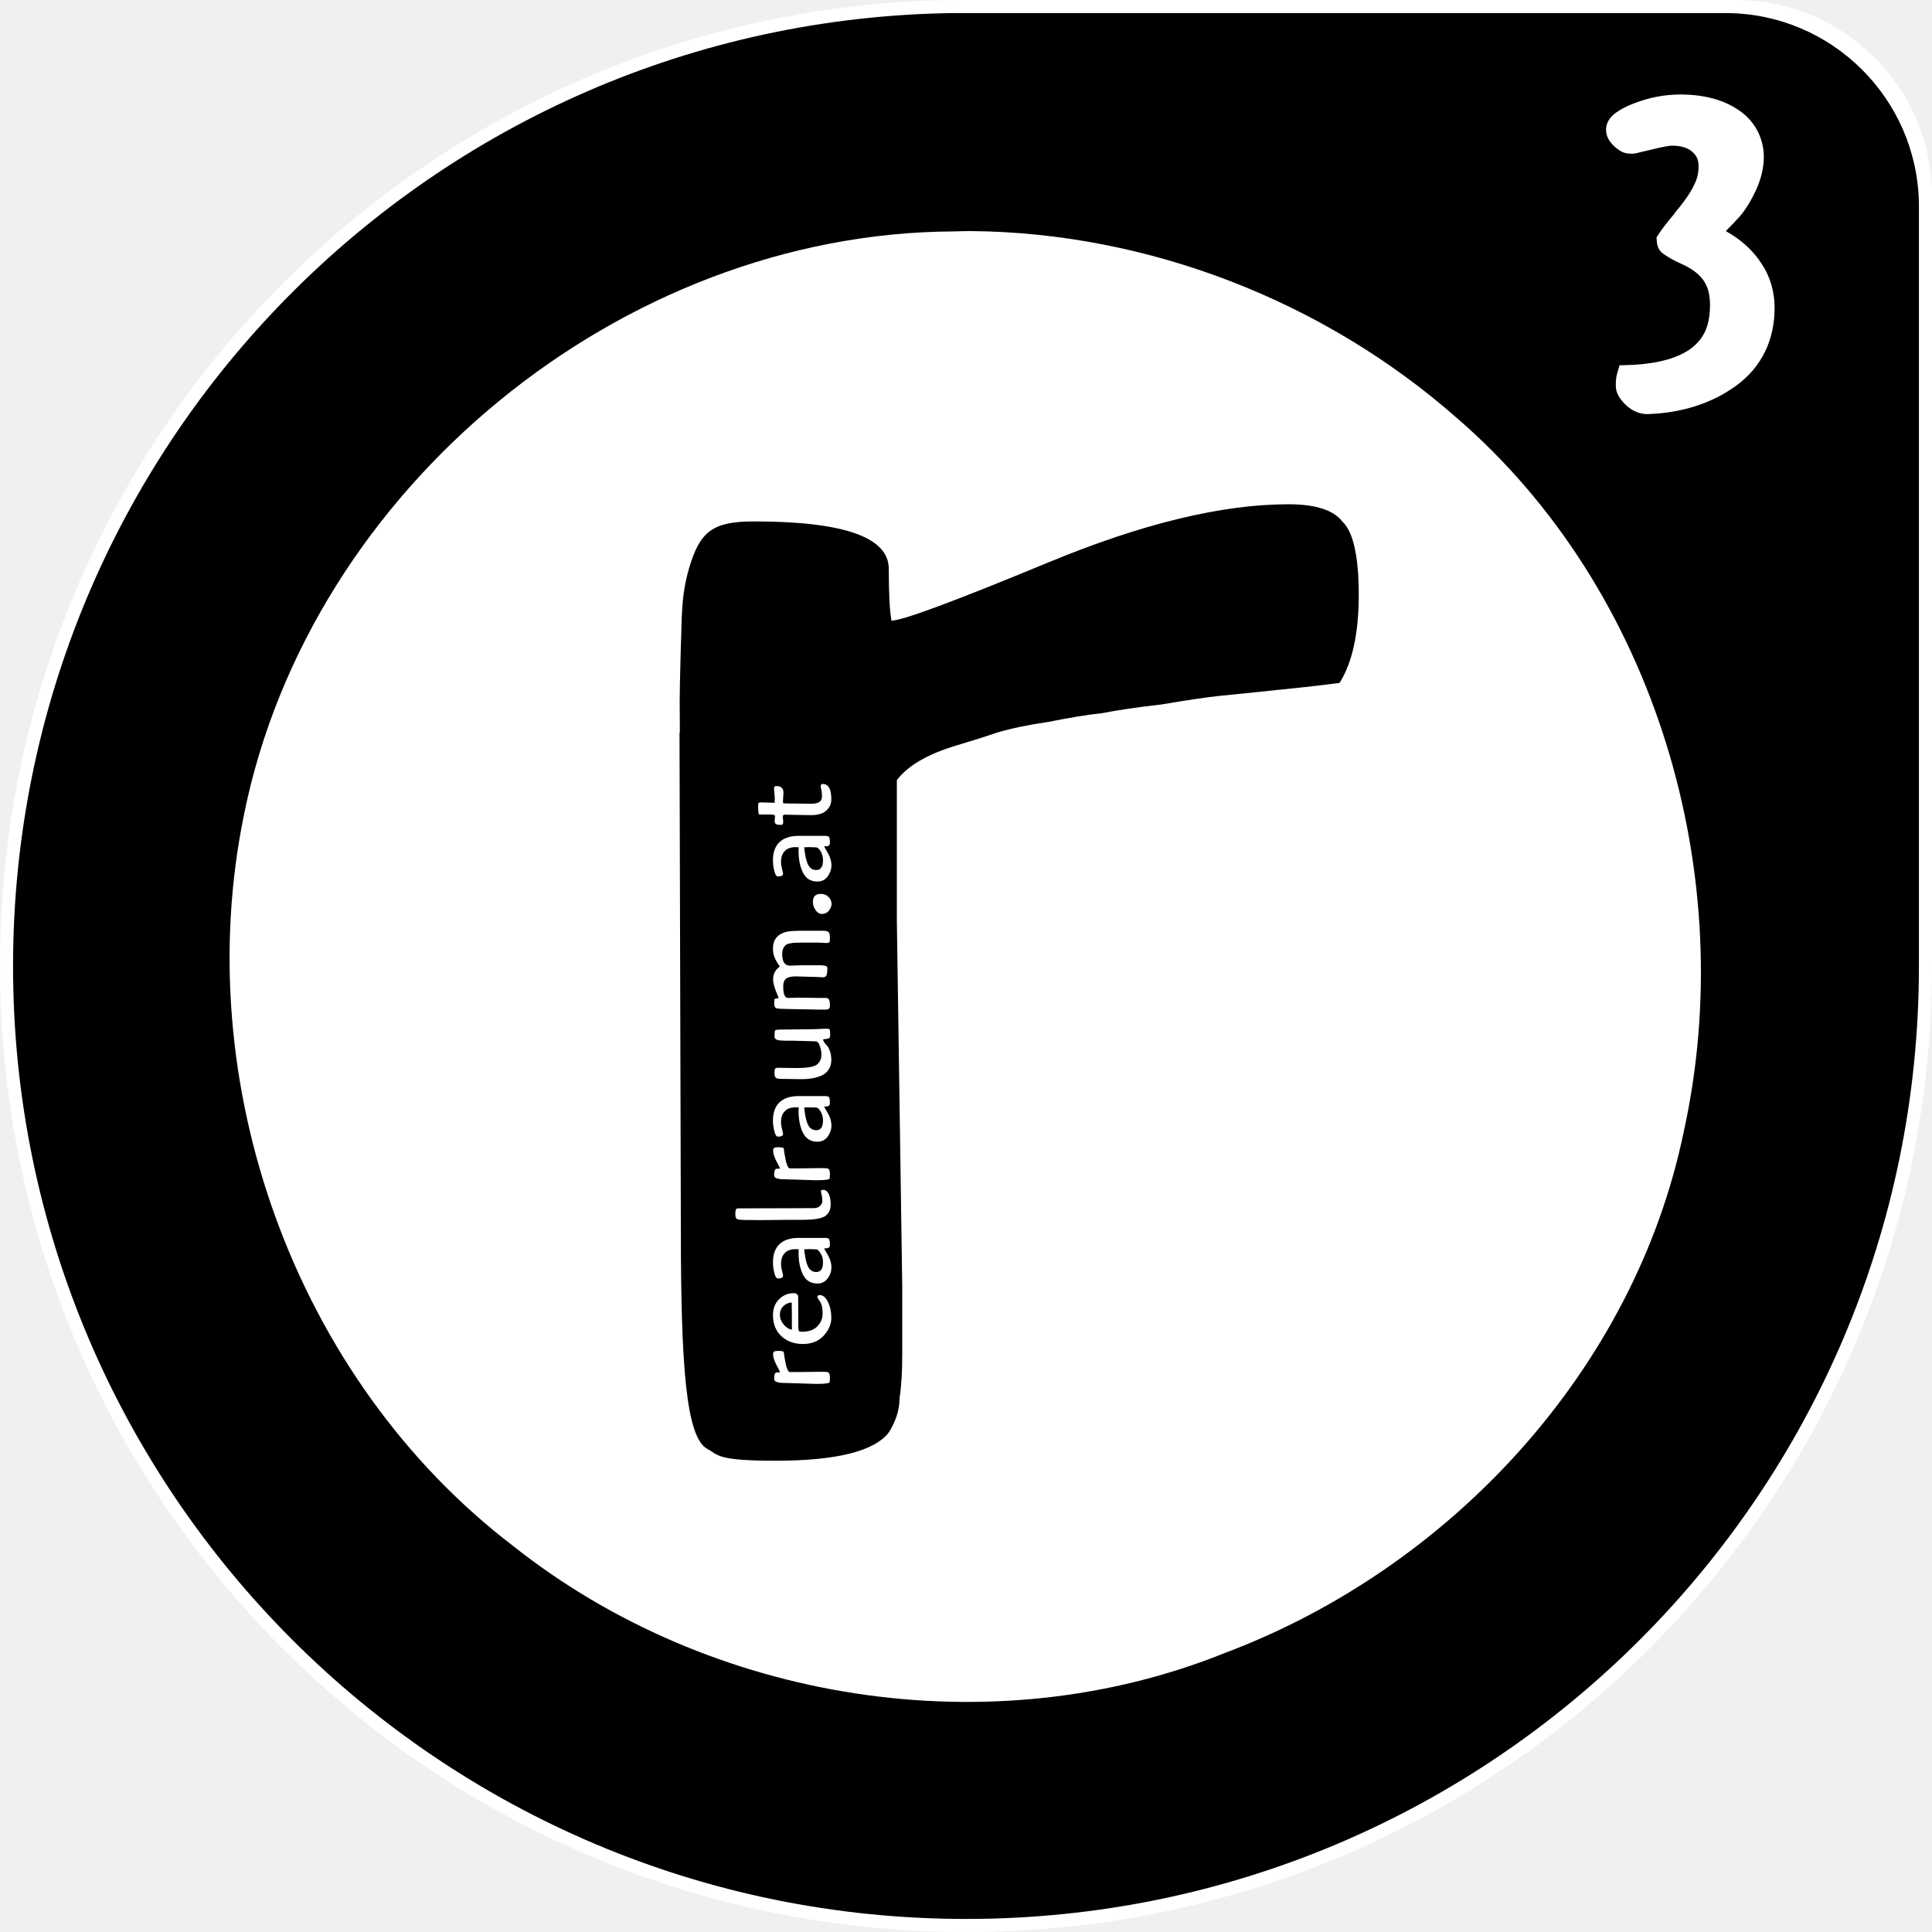
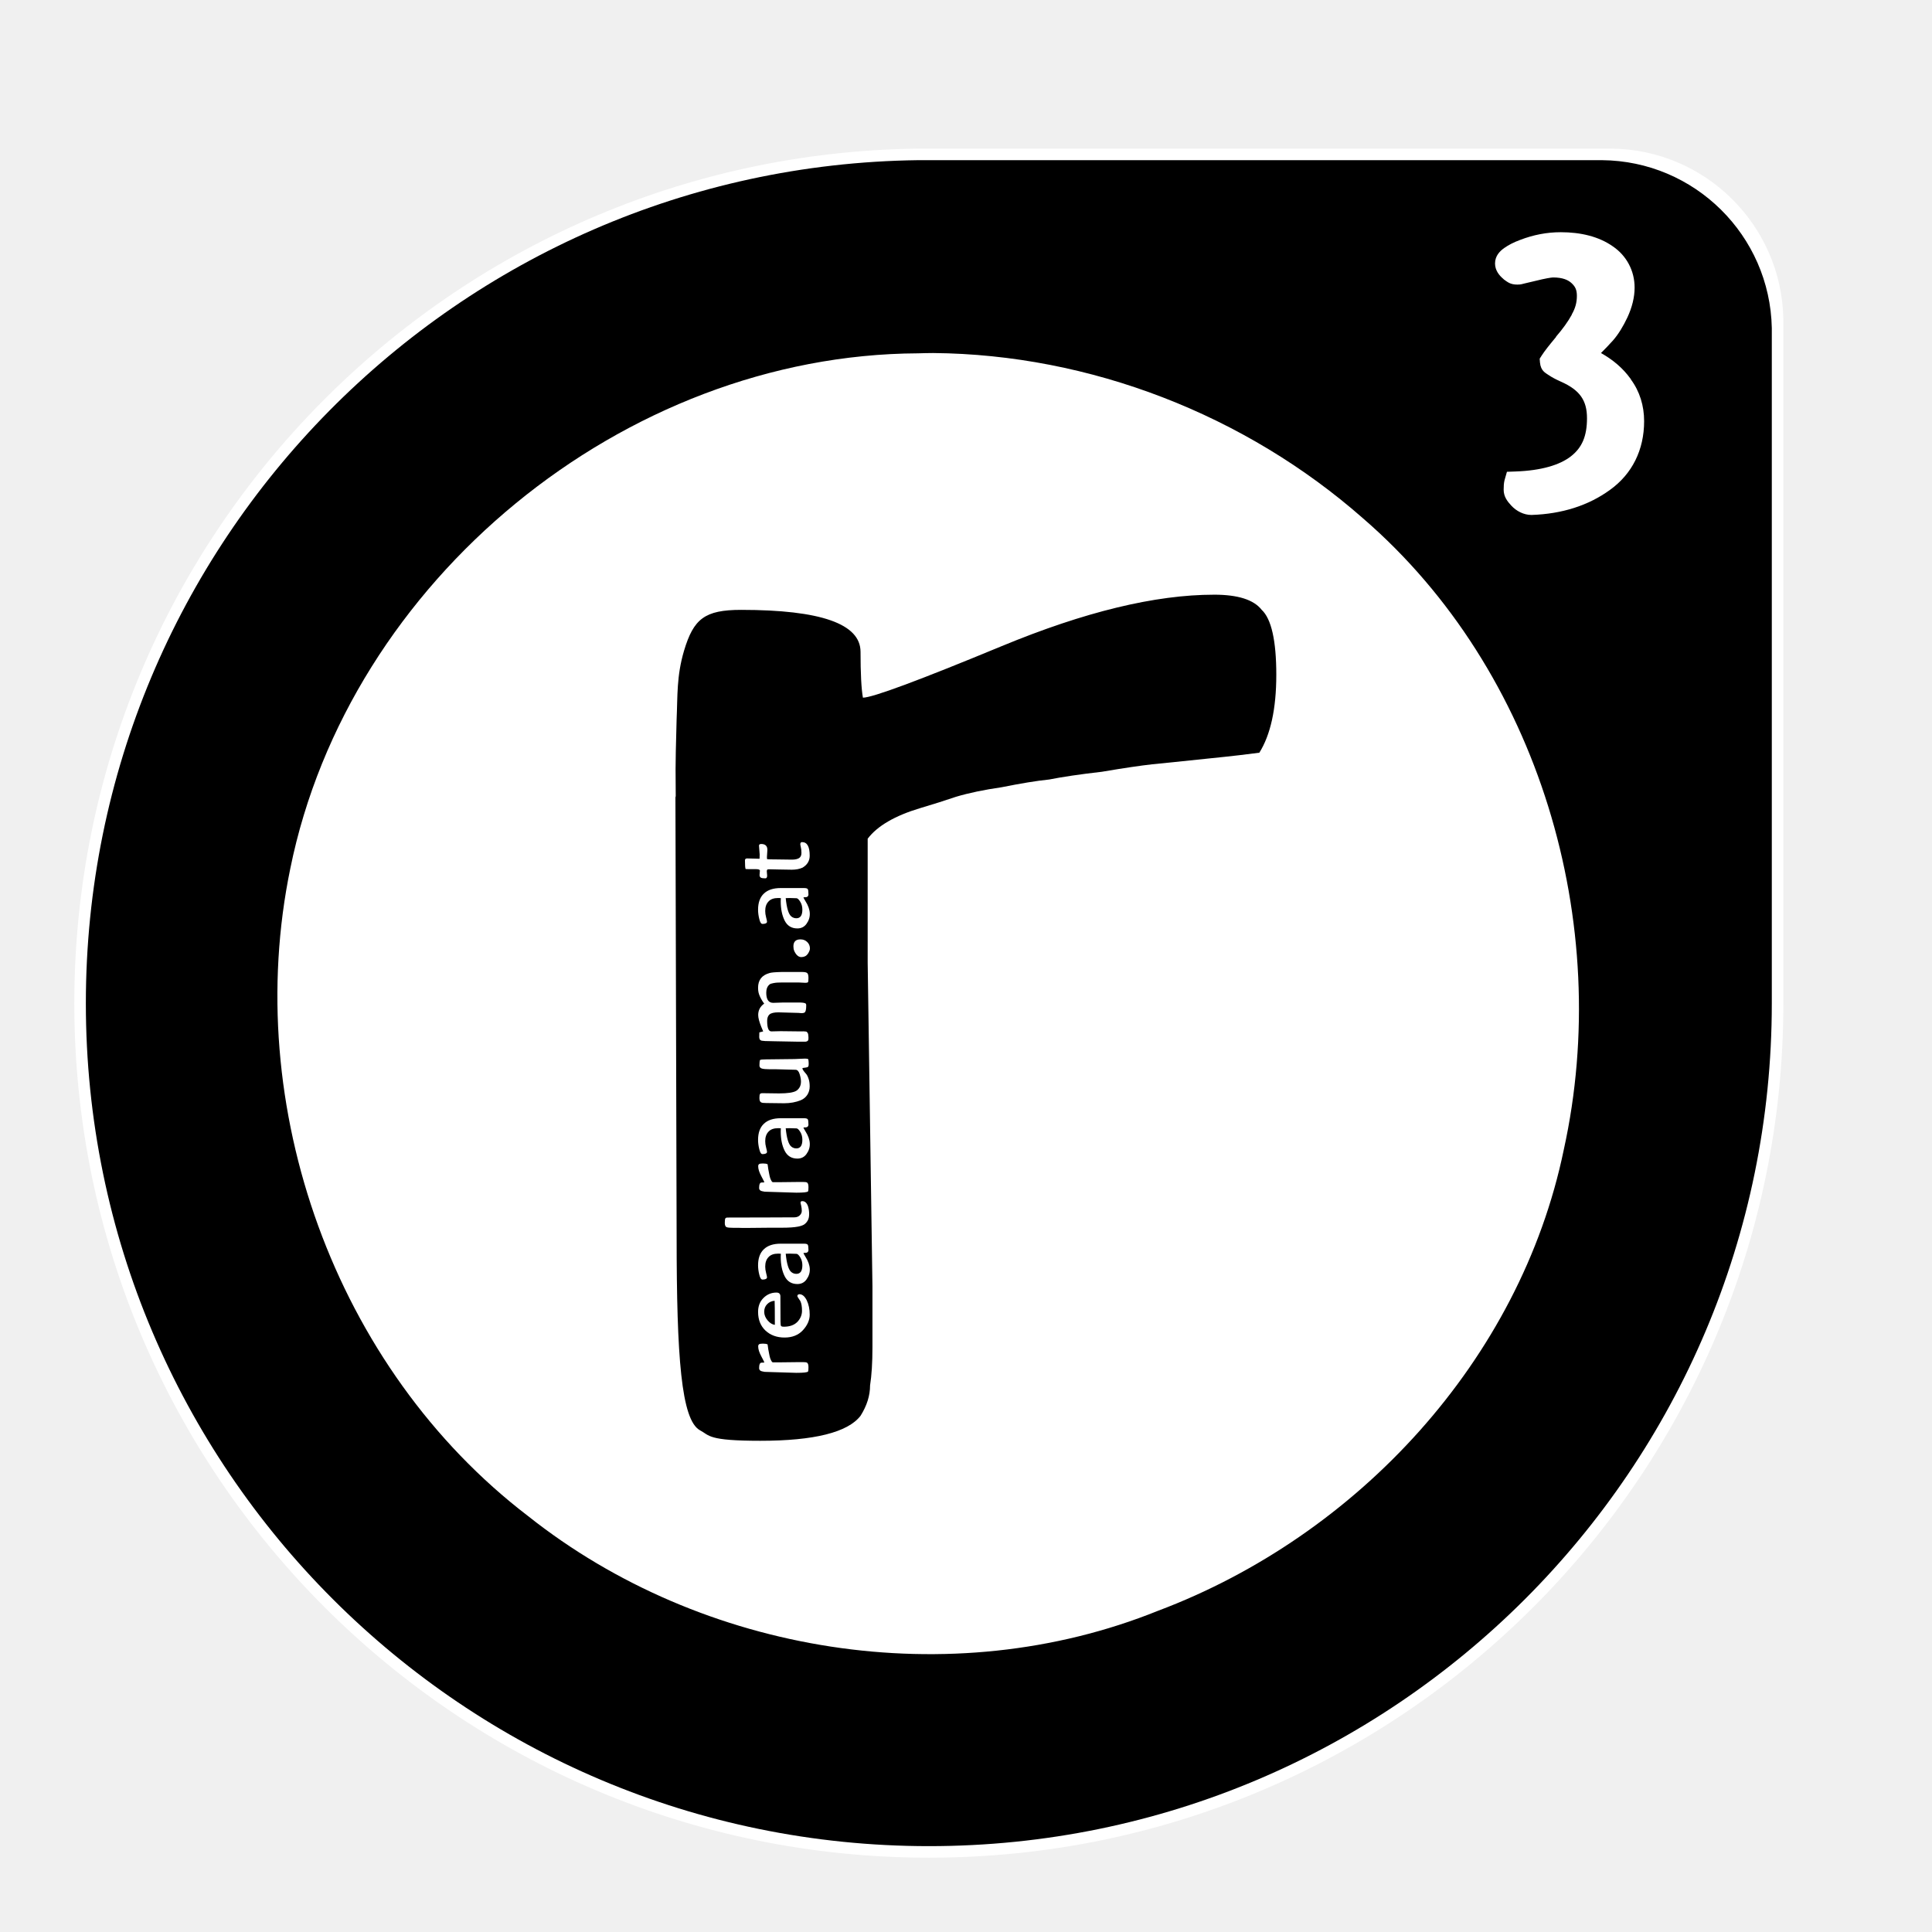
- <svg xmlns="http://www.w3.org/2000/svg" version="1.0" width="50mm" height="50mm" id="svg2" viewBox="0 0 177.165 177.165">
+ <svg xmlns="http://www.w3.org/2000/svg" version="1.0" width="52mm" height="52mm" id="svg2" viewBox="0 0 184.252 184.252">
  <defs id="defs4">
    </defs>
-   <path id="path3379" d="M 87.44,0.001 C 39.067,0.615 -3.9731388e-5,40.083 -3.9731388e-5,88.599 -3.9731388e-5,137.497 39.699,177.165 88.598,177.165 c 48.899,0 88.565,-39.669 88.565,-88.566 0,-0.382 0.007,-0.775 0,-1.156 V 17.64 C 176.968,7.916 169.058,0.074 159.305,0.001 h -70.707 -0.408 c -0.246,0 -0.504,-0.003 -0.75,0 z" style="fill:#ffffff;fill-opacity:1;stroke:none;stroke-width:1" />
-   <g id="g3836" transform="matrix(0.9864884,0,0,0.9864884,1.196891,1.196892)">
-     <path id="path4874" d="M 87.439,0.001 C 39.067,0.615 0,40.083 0,88.599 c 0,48.898 39.699,88.566 88.598,88.566 48.899,0 88.564,-39.669 88.564,-88.566 0,-0.382 0.007,-0.775 0,-1.156 V 17.64 C 176.968,7.917 169.058,0.075 159.305,0.001 H 88.598 88.189 c -0.246,0 -0.504,-0.003 -0.75,0 z M 89.035,20.267 c 16.495,0.139 32.82,6.497 45.189,17.387 18.516,16.003 26.312,42.583 21.078,66.332 -4.575,22.115 -21.661,40.552 -42.625,48.443 -21.755,8.779 -47.903,4.58 -66.205,-9.945 C 26.158,126.96 16.321,99.402 21.484,74.433 27.621,44.178 56.502,20.442 87.439,20.298 c 0.532,-0.009 1.064,-0.036 1.596,-0.031 z" style="fill:#000000;fill-opacity:1;stroke:none" />
-     <path id="path4872" d="m 154.958,7.57 c 2.162,2.8e-5 4.023,0.464 5.473,1.47 1.467,0.988 2.314,2.58 2.314,4.347 -1e-5,1.046 -0.277,2.097 -0.751,3.127 -0.447,0.947 -0.943,1.762 -1.501,2.408 -0.409,0.452 -0.838,0.912 -1.282,1.345 1.246,0.699 2.299,1.581 3.096,2.69 h 0.031 c 0.004,0.007 -0.004,0.056 0,0.063 0.942,1.268 1.407,2.781 1.407,4.41 -1e-5,3.008 -1.248,5.539 -3.596,7.224 -2.26,1.641 -5.042,2.523 -8.225,2.627 0,0 -0.026,-9.69e-4 -0.031,0 -0.786,-2e-6 -1.561,-0.397 -2.095,-0.969 -0.423,-0.455 -0.813,-0.95 -0.813,-1.689 0,-0.34 0.014,-0.681 0.094,-1.001 l 0.25,-0.876 0.876,-0.031 c 2.749,-0.092 4.691,-0.691 5.848,-1.595 1.157,-0.904 1.689,-2.102 1.689,-4.003 -1e-5,-1.857 -0.737,-2.956 -2.752,-3.847 -0.523,-0.235 -0.931,-0.448 -1.282,-0.688 -0.352,-0.24 -0.82,-0.442 -0.907,-1.313 l -0.031,-0.407 0.219,-0.344 c 0.294,-0.457 0.76,-1.049 1.501,-1.939 v -0.031 c 0.712,-0.826 1.27,-1.604 1.657,-2.314 v -0.031 c 0.366,-0.636 0.532,-1.243 0.532,-1.939 -1e-5,-0.621 -0.155,-0.968 -0.563,-1.345 -0.352,-0.325 -0.913,-0.594 -1.939,-0.594 -0.18,9e-6 -0.847,0.11 -1.783,0.344 -0.494,0.123 -0.887,0.216 -1.188,0.281 -0.301,0.065 -0.377,0.125 -0.782,0.125 -0.744,1.17e-4 -1.02,-0.263 -1.407,-0.532 l -0.031,-0.031 -0.031,-0.031 c -0.443,-0.369 -0.876,-0.905 -0.876,-1.626 0,-0.805 0.514,-1.305 0.969,-1.626 0.455,-0.321 0.982,-0.593 1.657,-0.844 1.393,-0.536 2.812,-0.813 4.253,-0.813 z" style="fill:#ffffff;fill-opacity:1;stroke:none" />
+   <path id="path3379" d="M 87.531,14.174 C 43.028,14.739 7.087,51.05 7.087,95.684 c 0,44.986 36.523,81.481 81.51,81.481 44.987,0 81.479,-36.495 81.479,-81.481 0,-0.351 0.006,-0.713 0,-1.064 V 30.402 c -0.178,-8.946 -7.456,-16.16 -16.429,-16.228 H 88.597 88.221 c -0.226,0 -0.463,-0.003 -0.69,0 z" style="fill:#ffffff;fill-opacity:1;stroke:none;stroke-width:1" />
+   <g id="g3836" transform="matrix(0.9075689,0,0,0.9075681,8.187791,15.27448)" style="stroke-width:1.087">
+     <path id="path4874" d="M 87.439,0.001 C 39.067,0.615 0,40.083 0,88.599 c 0,48.898 39.699,88.566 88.598,88.566 48.899,0 88.564,-39.669 88.564,-88.566 0,-0.382 0.007,-0.775 0,-1.156 V 17.64 C 176.968,7.917 169.058,0.075 159.305,0.001 H 88.598 88.189 c -0.246,0 -0.504,-0.003 -0.75,0 z M 89.035,20.267 c 16.495,0.139 32.82,6.497 45.189,17.387 18.516,16.003 26.312,42.583 21.078,66.332 -4.575,22.115 -21.661,40.552 -42.625,48.443 -21.755,8.779 -47.903,4.58 -66.205,-9.945 C 26.158,126.96 16.321,99.402 21.484,74.433 27.621,44.178 56.502,20.442 87.439,20.298 c 0.532,-0.009 1.064,-0.036 1.596,-0.031 z" style="fill:#000000;fill-opacity:1;stroke:none;stroke-width:1.087" />
+     <path id="path4872" d="m 154.958,7.57 c 2.162,2.8e-5 4.023,0.464 5.473,1.47 1.467,0.988 2.314,2.58 2.314,4.347 -1e-5,1.046 -0.277,2.097 -0.751,3.127 -0.447,0.947 -0.943,1.762 -1.501,2.408 -0.409,0.452 -0.838,0.912 -1.282,1.345 1.246,0.699 2.299,1.581 3.096,2.69 h 0.031 c 0.004,0.007 -0.004,0.056 0,0.063 0.942,1.268 1.407,2.781 1.407,4.41 -1e-5,3.008 -1.248,5.539 -3.596,7.224 -2.26,1.641 -5.042,2.523 -8.225,2.627 0,0 -0.026,-9.69e-4 -0.031,0 -0.786,-2e-6 -1.561,-0.397 -2.095,-0.969 -0.423,-0.455 -0.813,-0.95 -0.813,-1.689 0,-0.34 0.014,-0.681 0.094,-1.001 l 0.25,-0.876 0.876,-0.031 c 2.749,-0.092 4.691,-0.691 5.848,-1.595 1.157,-0.904 1.689,-2.102 1.689,-4.003 -1e-5,-1.857 -0.737,-2.956 -2.752,-3.847 -0.523,-0.235 -0.931,-0.448 -1.282,-0.688 -0.352,-0.24 -0.82,-0.442 -0.907,-1.313 l -0.031,-0.407 0.219,-0.344 c 0.294,-0.457 0.76,-1.049 1.501,-1.939 v -0.031 c 0.712,-0.826 1.27,-1.604 1.657,-2.314 v -0.031 c 0.366,-0.636 0.532,-1.243 0.532,-1.939 -1e-5,-0.621 -0.155,-0.968 -0.563,-1.345 -0.352,-0.325 -0.913,-0.594 -1.939,-0.594 -0.18,9e-6 -0.847,0.11 -1.783,0.344 -0.494,0.123 -0.887,0.216 -1.188,0.281 -0.301,0.065 -0.377,0.125 -0.782,0.125 -0.744,1.17e-4 -1.02,-0.263 -1.407,-0.532 l -0.031,-0.031 -0.031,-0.031 c -0.443,-0.369 -0.876,-0.905 -0.876,-1.626 0,-0.805 0.514,-1.305 0.969,-1.626 0.455,-0.321 0.982,-0.593 1.657,-0.844 1.393,-0.536 2.812,-0.813 4.253,-0.813 z" style="fill:#ffffff;fill-opacity:1;stroke:none;stroke-width:1.087" />
  </g>
-   <path style="fill:#000000;fill-opacity:1;stroke:none;stroke-width:0.986" d="m 118.151,46.241 c -6.109,8.6e-5 -13.442,1.782 -22.027,5.337 -8.585,3.555 -13.386,5.337 -14.376,5.337 -0.165,-0.922 -0.247,-2.513 -0.247,-4.751 -4.9e-5,-2.897 -4.116,-4.35 -12.371,-4.35 -3.797,8.6e-5 -4.933,0.935 -5.923,4.227 -0.789,2.663 -0.661,4.698 -0.771,7.127 -0.165,5.881 -0.093,5.264 -0.093,7.898 0,0.041 -6.9e-5,0.024 0,0.062 -0.009,0.033 -0.019,0.049 -0.031,0.123 l 0.123,45.567 c 0.004,12.403 0.465,19.004 2.437,20.053 0.991,0.527 0.784,1.08 6.232,1.08 5.613,0 9.076,-0.88 10.397,-2.591 0.66,-1.053 0.987,-2.093 0.987,-3.147 0.165,-1.053 0.247,-2.369 0.247,-3.949 -3.9e-5,-1.712 -3.9e-5,-2.836 0,-3.363 v -2.962 L 82.241,84.372 V 71.538 c 0.991,-1.317 2.819,-2.388 5.461,-3.178 1.321,-0.395 2.546,-0.777 3.702,-1.172 1.321,-0.395 2.904,-0.724 4.72,-0.987 1.981,-0.395 3.615,-0.67 4.936,-0.802 1.321,-0.263 3.149,-0.539 5.461,-0.802 2.311,-0.395 4.027,-0.64 5.183,-0.771 1.321,-0.132 3.231,-0.323 5.707,-0.586 2.641,-0.263 4.439,-0.485 5.43,-0.617 1.156,-1.843 1.758,-4.528 1.758,-8.083 -9e-5,-3.555 -0.521,-5.804 -1.512,-6.725 -0.826,-1.053 -2.46,-1.573 -4.936,-1.573 z" id="path3021" />
-   <g aria-label="realraum.at" transform="matrix(0,-0.9831023,1.017188,0,0,0)" style="font-style:normal;font-variant:normal;font-weight:normal;font-stretch:normal;font-size:11.537px;line-height:0%;font-family:Dingbats;-inkscape-font-specification:Dingbats;letter-spacing:0px;word-spacing:0px;fill:#ffffff;fill-opacity:1;stroke:#ffffff;stroke-width:0;stroke-opacity:1;stroke-miterlimit:4;stroke-dasharray:none" id="text4918">
-     <path d="m -129.086,73.583 0.081,-2.561 q 0.011,-0.092 0.011,-0.323 0,-0.231 0.011,-0.346 0.023,-0.115 0.058,-0.277 0.069,-0.288 0.335,-0.288 0.577,0 0.577,0.254 0,0.196 0.011,0.277 0.069,0 0.669,-0.312 0.6,-0.312 1.027,-0.312 0.173,0 0.231,0.092 0.069,0.081 0.069,0.392 0,0.312 -0.081,0.473 -0.069,0.012 -0.254,0.035 -0.173,0.023 -0.265,0.035 -0.081,0.012 -0.242,0.046 -0.162,0.023 -0.254,0.046 -0.092,0.012 -0.231,0.046 -0.127,0.023 -0.219,0.058 -0.081,0.035 -0.173,0.069 -0.185,0.069 -0.254,0.185 v 0.75 l 0.023,1.961 v 0.173 q 0,0.046 0,0.196 0,0.138 -0.011,0.231 0,0.092 -0.046,0.185 -0.092,0.15 -0.485,0.15 -0.381,0 -0.45,-0.046 -0.138,-0.092 -0.138,-1.188 z" style="font-style:normal;font-variant:normal;font-weight:normal;font-stretch:normal;font-family:Cagliostro;-inkscape-font-specification:Cagliostro;fill:#ffffff;fill-opacity:1;stroke-width:0;stroke:#ffffff;stroke-opacity:1;stroke-miterlimit:4;stroke-dasharray:none" id="path55" />
-     <path d="m -121.027,71.957 q 0,0 -2.642,0.012 -0.427,0 -0.496,0.069 -0.058,0.081 -0.058,0.265 0,0.9 0.508,1.384 0.519,0.473 1.177,0.473 0.658,0 1.027,-0.173 0.011,0 0.231,-0.15 0.219,-0.15 0.3,-0.15 0.092,0 0.138,0.069 0.046,0.069 0.046,0.138 0,0.438 -0.646,0.75 -0.646,0.3 -1.511,0.3 -0.854,0 -1.638,-0.692 -0.773,-0.692 -0.773,-1.869 0,-1.177 0.727,-1.938 0.738,-0.761 1.973,-0.761 0.9,0 1.454,0.531 0.588,0.554 0.588,1.338 0,0.404 -0.404,0.404 z m -3,-0.565 q 2.192,0 2.538,-0.023 -0.035,-0.461 -0.358,-0.761 -0.312,-0.3 -0.796,-0.3 -0.485,0 -0.911,0.346 -0.415,0.335 -0.473,0.738 z" style="font-style:normal;font-variant:normal;font-weight:normal;font-stretch:normal;font-family:Cagliostro;-inkscape-font-specification:Cagliostro;fill:#ffffff;fill-opacity:1;stroke-width:0;stroke:#ffffff;stroke-opacity:1;stroke-miterlimit:4;stroke-dasharray:none" id="path57" />
-     <path d="m -116.112,74.818 q -0.346,0 -0.323,-0.381 0,-0.127 -0.035,-0.127 -0.092,0.035 -0.369,0.196 -1.373,0.842 -2.411,0.104 -0.473,-0.335 -0.473,-0.923 0,-0.888 0.819,-1.292 0.831,-0.404 2.054,-0.404 0.219,0 0.323,0.012 0,-0.196 0.011,-0.277 0,-0.658 -0.369,-0.981 -0.358,-0.335 -1.004,-0.335 -0.312,0 -0.669,0.092 -0.358,0.092 -0.462,0.092 -0.104,0 -0.173,-0.127 -0.058,-0.127 -0.058,-0.335 0,-0.208 0.508,-0.323 0.519,-0.127 0.992,-0.127 1.119,0 1.696,0.588 0.588,0.588 0.588,1.719 v 2.377 q 0,0.312 -0.115,0.381 -0.115,0.069 -0.531,0.069 z m -0.427,-1.211 q 0.023,-0.323 0.023,-0.692 0,-0.369 -0.011,-0.415 -1.592,0.15 -1.938,0.577 -0.185,0.219 -0.185,0.508 0,0.611 0.911,0.611 0.462,0 0.819,-0.208 0.369,-0.219 0.381,-0.381 z" style="font-style:normal;font-variant:normal;font-weight:normal;font-stretch:normal;font-family:Cagliostro;-inkscape-font-specification:Cagliostro;fill:#ffffff;fill-opacity:1;stroke-width:0;stroke:#ffffff;stroke-opacity:1;stroke-miterlimit:4;stroke-dasharray:none" id="path59" />
-     <path d="m -113.784,70.895 -0.023,-2.354 q 0,-0.231 0,-0.438 0.011,-0.219 0.011,-0.381 v -0.542 q 0,-0.519 0.069,-0.704 0.081,-0.185 0.45,-0.185 0.381,0 0.473,0.058 0.092,0.046 0.092,0.231 l 0.011,4.257 0.011,2.538 q 0,0.346 0.208,0.554 0.208,0.208 0.473,0.208 0.265,0 0.531,-0.058 0.277,-0.069 0.346,-0.069 0.15,0 0.15,0.185 0,0.392 -0.542,0.577 -0.381,0.115 -0.819,0.115 -0.427,0 -0.692,-0.15 -0.265,-0.15 -0.415,-0.369 -0.138,-0.219 -0.219,-0.623 -0.115,-0.565 -0.115,-1.638 z" style="font-style:normal;font-variant:normal;font-weight:normal;font-stretch:normal;font-family:Cagliostro;-inkscape-font-specification:Cagliostro;fill:#ffffff;fill-opacity:1;stroke-width:0;stroke:#ffffff;stroke-opacity:1;stroke-miterlimit:4;stroke-dasharray:none" id="path61" />
-     <path d="m -110.089,73.583 0.081,-2.561 q 0.011,-0.092 0.011,-0.323 0,-0.231 0.011,-0.346 0.023,-0.115 0.058,-0.277 0.069,-0.288 0.335,-0.288 0.577,0 0.577,0.254 0,0.196 0.011,0.277 0.069,0 0.669,-0.312 0.6,-0.312 1.027,-0.312 0.173,0 0.231,0.092 0.069,0.081 0.069,0.392 0,0.312 -0.081,0.473 -0.069,0.012 -0.254,0.035 -0.173,0.023 -0.265,0.035 -0.081,0.012 -0.242,0.046 -0.162,0.023 -0.254,0.046 -0.092,0.012 -0.231,0.046 -0.127,0.023 -0.219,0.058 -0.081,0.035 -0.173,0.069 -0.185,0.069 -0.254,0.185 v 0.75 l 0.023,1.961 v 0.173 q 0,0.046 0,0.196 0,0.138 -0.011,0.231 0,0.092 -0.046,0.185 -0.092,0.15 -0.485,0.15 -0.381,0 -0.45,-0.046 -0.138,-0.092 -0.138,-1.188 z" style="font-style:normal;font-variant:normal;font-weight:normal;font-stretch:normal;font-family:Cagliostro;-inkscape-font-specification:Cagliostro;fill:#ffffff;fill-opacity:1;stroke-width:0;stroke:#ffffff;stroke-opacity:1;stroke-miterlimit:4;stroke-dasharray:none" id="path63" />
-     <path d="m -102.884,74.818 q -0.346,0 -0.323,-0.381 0,-0.127 -0.035,-0.127 -0.092,0.035 -0.369,0.196 -1.373,0.842 -2.411,0.104 -0.473,-0.335 -0.473,-0.923 0,-0.888 0.819,-1.292 0.831,-0.404 2.054,-0.404 0.219,0 0.323,0.012 0,-0.196 0.011,-0.277 0,-0.658 -0.369,-0.981 -0.358,-0.335 -1.004,-0.335 -0.312,0 -0.669,0.092 -0.358,0.092 -0.462,0.092 -0.104,0 -0.173,-0.127 -0.058,-0.127 -0.058,-0.335 0,-0.208 0.508,-0.323 0.519,-0.127 0.992,-0.127 1.119,0 1.696,0.588 0.588,0.588 0.588,1.719 v 2.377 q 0,0.312 -0.115,0.381 -0.115,0.069 -0.531,0.069 z m -0.427,-1.211 q 0.023,-0.323 0.023,-0.692 0,-0.369 -0.011,-0.415 -1.592,0.15 -1.938,0.577 -0.185,0.219 -0.185,0.508 0,0.611 0.911,0.611 0.462,0 0.819,-0.208 0.369,-0.219 0.381,-0.381 z" style="font-style:normal;font-variant:normal;font-weight:normal;font-stretch:normal;font-family:Cagliostro;-inkscape-font-specification:Cagliostro;fill:#ffffff;fill-opacity:1;stroke-width:0;stroke:#ffffff;stroke-opacity:1;stroke-miterlimit:4;stroke-dasharray:none" id="path65" />
-     <path d="m -97.13,73.503 0.058,-2.1 V 70.803 q 0,-0.485 0.069,-0.727 0.081,-0.254 0.323,-0.254 0.404,0 0.577,0.058 0.069,0.092 0.069,0.611 l 0.035,2.919 0.046,1.015 q 0,0.369 -0.092,0.381 -0.242,0.035 -0.45,0.035 -0.196,0 -0.277,-0.035 -0.069,-0.046 -0.092,-0.115 -0.023,-0.081 -0.035,-0.162 -0.012,-0.081 -0.023,-0.162 -0.012,-0.185 -0.058,-0.162 -0.138,-0.012 -0.554,0.346 -0.162,0.15 -0.508,0.265 -0.346,0.127 -0.842,0.127 -0.496,0 -0.888,-0.242 -0.381,-0.242 -0.565,-0.658 -0.323,-0.761 -0.323,-1.708 l 0.023,-1.834 0.011,-0.208 q 0,-0.254 0.104,-0.358 0.104,-0.115 0.427,-0.115 0.323,0 0.404,0.058 0.092,0.046 0.092,0.254 l -0.023,1.684 q 0,1.327 0.277,1.765 0.127,0.196 0.369,0.335 0.254,0.138 0.6,0.138 0.346,0 0.796,-0.138 0.45,-0.138 0.45,-0.415 z" style="font-style:normal;font-variant:normal;font-weight:normal;font-stretch:normal;font-family:Cagliostro;-inkscape-font-specification:Cagliostro;fill:#ffffff;fill-opacity:1;stroke-width:0;stroke:#ffffff;stroke-opacity:1;stroke-miterlimit:4;stroke-dasharray:none" id="path67" />
-     <path d="m -93.684,69.799 0.496,0.012 q 0.012,0.012 0.104,0.392 0.092,-0.035 0.485,-0.196 0.796,-0.312 1.246,-0.312 0.75,0 1.2,0.611 l 0.115,-0.081 q 0.127,-0.081 0.162,-0.104 l 0.138,-0.081 q 0.115,-0.069 0.173,-0.092 0.058,-0.023 0.173,-0.081 0.127,-0.058 0.208,-0.081 0.092,-0.023 0.208,-0.058 0.219,-0.046 0.496,-0.046 1.211,0 1.546,1.154 0.092,0.254 0.115,1.223 v 2.146 q 0,0.392 -0.138,0.508 -0.127,0.104 -0.496,0.104 -0.358,0 -0.438,-0.046 -0.069,-0.058 -0.069,-0.265 l 0.035,-0.692 v -1.384 q 0,-0.046 0,-0.3 0,-0.254 -0.012,-0.438 0,-0.185 -0.058,-0.461 -0.046,-0.277 -0.15,-0.392 -0.288,-0.323 -0.854,-0.323 -1.073,0 -1.073,0.704 l 0.035,1.05 v 1.569 q 0,0.508 -0.092,0.669 -0.046,0.081 -0.208,0.081 -0.646,0 -0.75,-0.162 -0.081,-0.115 -0.069,-0.358 0.023,-0.242 0.023,-0.277 l 0.058,-2.042 q 0,-0.658 -0.219,-0.9 -0.219,-0.242 -0.681,-0.242 -1.108,0 -1.108,0.427 l 0.023,0.946 -0.023,1.996 q 0,0.069 0,0.219 0.012,0.138 0,0.185 l -0.012,0.138 q -0.012,0.092 -0.035,0.127 -0.138,0.127 -0.231,0.138 -0.254,0.035 -0.404,0.035 -0.138,0 -0.196,-0.012 -0.046,-0.012 -0.081,-0.035 -0.035,-0.035 -0.058,-0.058 -0.023,-0.035 -0.046,-0.092 -0.012,-0.069 -0.023,-0.115 0,-0.058 0,-0.162 v -0.588 l 0.046,-2.4 0.023,-0.958 0.023,-0.231 q 0,-0.138 0.058,-0.219 0.069,-0.092 0.104,-0.104 0.138,-0.046 0.231,-0.046 z" style="font-style:normal;font-variant:normal;font-weight:normal;font-stretch:normal;font-family:Cagliostro;-inkscape-font-specification:Cagliostro;fill:#ffffff;fill-opacity:1;stroke-width:0;stroke:#ffffff;stroke-opacity:1;stroke-miterlimit:4;stroke-dasharray:none" id="path69" />
-     <path d="m -84.395,73.307 q 0.185,-0.023 0.277,-0.023 0.738,0 0.738,0.715 0,0.415 -0.277,0.692 -0.277,0.277 -0.692,0.277 -0.219,0 -0.565,-0.219 -0.335,-0.231 -0.335,-0.669 0,-0.265 0.265,-0.485 0.277,-0.219 0.588,-0.288 z" style="font-style:normal;font-variant:normal;font-weight:normal;font-stretch:normal;font-family:Cagliostro;-inkscape-font-specification:Cagliostro;fill:#ffffff;fill-opacity:1;stroke-width:0;stroke:#ffffff;stroke-opacity:1;stroke-miterlimit:4;stroke-dasharray:none" id="path71" />
-     <path d="m -78.615,74.818 q -0.346,0 -0.323,-0.381 0,-0.127 -0.035,-0.127 -0.092,0.035 -0.369,0.196 -1.373,0.842 -2.411,0.104 -0.473,-0.335 -0.473,-0.923 0,-0.888 0.819,-1.292 0.831,-0.404 2.054,-0.404 0.219,0 0.323,0.012 0,-0.196 0.012,-0.277 0,-0.658 -0.369,-0.981 -0.358,-0.335 -1.004,-0.335 -0.312,0 -0.669,0.092 -0.358,0.092 -0.461,0.092 -0.104,0 -0.173,-0.127 -0.058,-0.127 -0.058,-0.335 0,-0.208 0.508,-0.323 0.519,-0.127 0.992,-0.127 1.119,0 1.696,0.588 0.588,0.588 0.588,1.719 v 2.377 q 0,0.312 -0.115,0.381 -0.115,0.069 -0.531,0.069 z m -0.427,-1.211 q 0.023,-0.323 0.023,-0.692 0,-0.369 -0.012,-0.415 -1.592,0.15 -1.938,0.577 -0.185,0.219 -0.185,0.508 0,0.611 0.911,0.611 0.461,0 0.819,-0.208 0.369,-0.219 0.381,-0.381 z" style="font-style:normal;font-variant:normal;font-weight:normal;font-stretch:normal;font-family:Cagliostro;-inkscape-font-specification:Cagliostro;fill:#ffffff;fill-opacity:1;stroke-width:0;stroke:#ffffff;stroke-opacity:1;stroke-miterlimit:4;stroke-dasharray:none" id="path73" />
-     <path d="m -74.949,71.472 -0.023,1.661 q 0,0.473 0.162,0.727 0.162,0.242 0.542,0.242 0.381,0 0.646,-0.069 0.496,-0.138 0.496,0.138 0,0.773 -1.431,0.773 -0.808,0 -1.258,-0.727 -0.219,-0.461 -0.219,-1.096 l 0.023,-1.338 0.023,-0.969 q 0,-0.162 -0.046,-0.196 -0.046,-0.046 -0.173,-0.046 l -0.45,0.035 q -0.288,0 -0.288,-0.185 0,-0.323 0.069,-0.45 0.081,-0.138 0.288,-0.138 l 0.45,0.035 q 0.162,0 0.162,-0.392 0,-0.046 0,-0.058 v -0.658 q 0,-0.3 0.012,-0.346 0.138,-0.069 0.911,-0.069 0.208,0 0.208,0.219 l -0.035,1.269 q 0.138,0.012 0.45,0.012 l 0.923,-0.069 q 0.185,0 0.185,0.219 0,0.635 -0.623,0.635 l -0.75,-0.046 q -0.185,0 -0.231,0.023 -0.023,0.208 -0.023,0.865 z" style="font-style:normal;font-variant:normal;font-weight:normal;font-stretch:normal;font-family:Cagliostro;-inkscape-font-specification:Cagliostro;fill:#ffffff;fill-opacity:1;stroke-width:0;stroke:#ffffff;stroke-opacity:1;stroke-miterlimit:4;stroke-dasharray:none" id="path75" />
+   <path style="fill:#000000;fill-opacity:1;stroke:none;stroke-width:0.986" d="m 115.786,56.715 c -5.62,7.9e-5 -12.367,1.64 -20.265,4.91 -7.898,3.271 -12.315,4.91 -13.226,4.91 -0.152,-0.848 -0.227,-2.312 -0.227,-4.371 -4.5e-5,-2.665 -3.787,-4.002 -11.381,-4.002 -3.493,7.9e-5 -4.538,0.86 -5.449,3.888 -0.726,2.45 -0.608,4.322 -0.71,6.556 -0.152,5.411 -0.085,4.843 -0.085,7.266 0,0.038 -6.4e-5,0.022 0,0.057 -0.008,0.03 -0.018,0.045 -0.028,0.114 l 0.114,41.921 c 0.004,11.411 0.428,17.484 2.242,18.449 0.911,0.485 0.721,0.993 5.733,0.993 5.164,0 8.35,-0.809 9.565,-2.384 0.608,-0.969 0.908,-1.926 0.908,-2.895 0.152,-0.969 0.227,-2.179 0.227,-3.633 -3.6e-5,-1.575 -3.6e-5,-2.609 0,-3.094 v -2.725 L 82.749,91.796 V 79.988 c 0.911,-1.211 2.593,-2.197 5.024,-2.923 1.215,-0.363 2.343,-0.715 3.406,-1.079 1.215,-0.363 2.672,-0.666 4.343,-0.908 1.823,-0.363 3.326,-0.617 4.541,-0.738 1.215,-0.242 2.897,-0.496 5.024,-0.738 2.126,-0.363 3.705,-0.588 4.768,-0.71 1.215,-0.121 2.972,-0.297 5.251,-0.539 2.43,-0.242 4.084,-0.446 4.995,-0.568 1.063,-1.696 1.618,-4.165 1.618,-7.436 -8e-5,-3.271 -0.479,-5.339 -1.391,-6.187 -0.76,-0.969 -2.263,-1.447 -4.541,-1.448 z" id="path3021" />
+   <g aria-label="realraum.at" transform="matrix(0,-0.9044529,0.9358126,0,7.086652,14.17334)" style="font-style:normal;font-variant:normal;font-weight:normal;font-stretch:normal;font-size:11.537px;line-height:0%;font-family:Dingbats;-inkscape-font-specification:Dingbats;letter-spacing:0px;word-spacing:0px;fill:#ffffff;fill-opacity:1;stroke:#ffffff;stroke-width:0;stroke-miterlimit:4;stroke-dasharray:none;stroke-opacity:1" id="text4918">
+     <path d="m -129.086,73.583 0.081,-2.561 q 0.011,-0.092 0.011,-0.323 0,-0.231 0.011,-0.346 0.023,-0.115 0.058,-0.277 0.069,-0.288 0.335,-0.288 0.577,0 0.577,0.254 0,0.196 0.011,0.277 0.069,0 0.669,-0.312 0.6,-0.312 1.027,-0.312 0.173,0 0.231,0.092 0.069,0.081 0.069,0.392 0,0.312 -0.081,0.473 -0.069,0.012 -0.254,0.035 -0.173,0.023 -0.265,0.035 -0.081,0.012 -0.242,0.046 -0.162,0.023 -0.254,0.046 -0.092,0.012 -0.231,0.046 -0.127,0.023 -0.219,0.058 -0.081,0.035 -0.173,0.069 -0.185,0.069 -0.254,0.185 v 0.75 l 0.023,1.961 v 0.173 q 0,0.046 0,0.196 0,0.138 -0.011,0.231 0,0.092 -0.046,0.185 -0.092,0.15 -0.485,0.15 -0.381,0 -0.45,-0.046 -0.138,-0.092 -0.138,-1.188 z" style="font-style:normal;font-variant:normal;font-weight:normal;font-stretch:normal;font-family:Cagliostro;-inkscape-font-specification:Cagliostro;fill:#ffffff;fill-opacity:1;stroke:#ffffff;stroke-width:0;stroke-miterlimit:4;stroke-dasharray:none;stroke-opacity:1" id="path55" />
+     <path d="m -121.027,71.957 q 0,0 -2.642,0.012 -0.427,0 -0.496,0.069 -0.058,0.081 -0.058,0.265 0,0.9 0.508,1.384 0.519,0.473 1.177,0.473 0.658,0 1.027,-0.173 0.011,0 0.231,-0.15 0.219,-0.15 0.3,-0.15 0.092,0 0.138,0.069 0.046,0.069 0.046,0.138 0,0.438 -0.646,0.75 -0.646,0.3 -1.511,0.3 -0.854,0 -1.638,-0.692 -0.773,-0.692 -0.773,-1.869 0,-1.177 0.727,-1.938 0.738,-0.761 1.973,-0.761 0.9,0 1.454,0.531 0.588,0.554 0.588,1.338 0,0.404 -0.404,0.404 z m -3,-0.565 q 2.192,0 2.538,-0.023 -0.035,-0.461 -0.358,-0.761 -0.312,-0.3 -0.796,-0.3 -0.485,0 -0.911,0.346 -0.415,0.335 -0.473,0.738 z" style="font-style:normal;font-variant:normal;font-weight:normal;font-stretch:normal;font-family:Cagliostro;-inkscape-font-specification:Cagliostro;fill:#ffffff;fill-opacity:1;stroke:#ffffff;stroke-width:0;stroke-miterlimit:4;stroke-dasharray:none;stroke-opacity:1" id="path57" />
+     <path d="m -116.112,74.818 q -0.346,0 -0.323,-0.381 0,-0.127 -0.035,-0.127 -0.092,0.035 -0.369,0.196 -1.373,0.842 -2.411,0.104 -0.473,-0.335 -0.473,-0.923 0,-0.888 0.819,-1.292 0.831,-0.404 2.054,-0.404 0.219,0 0.323,0.012 0,-0.196 0.011,-0.277 0,-0.658 -0.369,-0.981 -0.358,-0.335 -1.004,-0.335 -0.312,0 -0.669,0.092 -0.358,0.092 -0.462,0.092 -0.104,0 -0.173,-0.127 -0.058,-0.127 -0.058,-0.335 0,-0.208 0.508,-0.323 0.519,-0.127 0.992,-0.127 1.119,0 1.696,0.588 0.588,0.588 0.588,1.719 v 2.377 q 0,0.312 -0.115,0.381 -0.115,0.069 -0.531,0.069 z m -0.427,-1.211 q 0.023,-0.323 0.023,-0.692 0,-0.369 -0.011,-0.415 -1.592,0.15 -1.938,0.577 -0.185,0.219 -0.185,0.508 0,0.611 0.911,0.611 0.462,0 0.819,-0.208 0.369,-0.219 0.381,-0.381 z" style="font-style:normal;font-variant:normal;font-weight:normal;font-stretch:normal;font-family:Cagliostro;-inkscape-font-specification:Cagliostro;fill:#ffffff;fill-opacity:1;stroke:#ffffff;stroke-width:0;stroke-miterlimit:4;stroke-dasharray:none;stroke-opacity:1" id="path59" />
+     <path d="m -113.784,70.895 -0.023,-2.354 q 0,-0.231 0,-0.438 0.011,-0.219 0.011,-0.381 v -0.542 q 0,-0.519 0.069,-0.704 0.081,-0.185 0.45,-0.185 0.381,0 0.473,0.058 0.092,0.046 0.092,0.231 l 0.011,4.257 0.011,2.538 q 0,0.346 0.208,0.554 0.208,0.208 0.473,0.208 0.265,0 0.531,-0.058 0.277,-0.069 0.346,-0.069 0.15,0 0.15,0.185 0,0.392 -0.542,0.577 -0.381,0.115 -0.819,0.115 -0.427,0 -0.692,-0.15 -0.265,-0.15 -0.415,-0.369 -0.138,-0.219 -0.219,-0.623 -0.115,-0.565 -0.115,-1.638 z" style="font-style:normal;font-variant:normal;font-weight:normal;font-stretch:normal;font-family:Cagliostro;-inkscape-font-specification:Cagliostro;fill:#ffffff;fill-opacity:1;stroke:#ffffff;stroke-width:0;stroke-miterlimit:4;stroke-dasharray:none;stroke-opacity:1" id="path61" />
+     <path d="m -110.089,73.583 0.081,-2.561 q 0.011,-0.092 0.011,-0.323 0,-0.231 0.011,-0.346 0.023,-0.115 0.058,-0.277 0.069,-0.288 0.335,-0.288 0.577,0 0.577,0.254 0,0.196 0.011,0.277 0.069,0 0.669,-0.312 0.6,-0.312 1.027,-0.312 0.173,0 0.231,0.092 0.069,0.081 0.069,0.392 0,0.312 -0.081,0.473 -0.069,0.012 -0.254,0.035 -0.173,0.023 -0.265,0.035 -0.081,0.012 -0.242,0.046 -0.162,0.023 -0.254,0.046 -0.092,0.012 -0.231,0.046 -0.127,0.023 -0.219,0.058 -0.081,0.035 -0.173,0.069 -0.185,0.069 -0.254,0.185 v 0.75 l 0.023,1.961 v 0.173 q 0,0.046 0,0.196 0,0.138 -0.011,0.231 0,0.092 -0.046,0.185 -0.092,0.15 -0.485,0.15 -0.381,0 -0.45,-0.046 -0.138,-0.092 -0.138,-1.188 z" style="font-style:normal;font-variant:normal;font-weight:normal;font-stretch:normal;font-family:Cagliostro;-inkscape-font-specification:Cagliostro;fill:#ffffff;fill-opacity:1;stroke:#ffffff;stroke-width:0;stroke-miterlimit:4;stroke-dasharray:none;stroke-opacity:1" id="path63" />
+     <path d="m -102.884,74.818 q -0.346,0 -0.323,-0.381 0,-0.127 -0.035,-0.127 -0.092,0.035 -0.369,0.196 -1.373,0.842 -2.411,0.104 -0.473,-0.335 -0.473,-0.923 0,-0.888 0.819,-1.292 0.831,-0.404 2.054,-0.404 0.219,0 0.323,0.012 0,-0.196 0.011,-0.277 0,-0.658 -0.369,-0.981 -0.358,-0.335 -1.004,-0.335 -0.312,0 -0.669,0.092 -0.358,0.092 -0.462,0.092 -0.104,0 -0.173,-0.127 -0.058,-0.127 -0.058,-0.335 0,-0.208 0.508,-0.323 0.519,-0.127 0.992,-0.127 1.119,0 1.696,0.588 0.588,0.588 0.588,1.719 v 2.377 q 0,0.312 -0.115,0.381 -0.115,0.069 -0.531,0.069 z m -0.427,-1.211 q 0.023,-0.323 0.023,-0.692 0,-0.369 -0.011,-0.415 -1.592,0.15 -1.938,0.577 -0.185,0.219 -0.185,0.508 0,0.611 0.911,0.611 0.462,0 0.819,-0.208 0.369,-0.219 0.381,-0.381 z" style="font-style:normal;font-variant:normal;font-weight:normal;font-stretch:normal;font-family:Cagliostro;-inkscape-font-specification:Cagliostro;fill:#ffffff;fill-opacity:1;stroke:#ffffff;stroke-width:0;stroke-miterlimit:4;stroke-dasharray:none;stroke-opacity:1" id="path65" />
+     <path d="m -97.13,73.503 0.058,-2.1 V 70.803 q 0,-0.485 0.069,-0.727 0.081,-0.254 0.323,-0.254 0.404,0 0.577,0.058 0.069,0.092 0.069,0.611 l 0.035,2.919 0.046,1.015 q 0,0.369 -0.092,0.381 -0.242,0.035 -0.45,0.035 -0.196,0 -0.277,-0.035 -0.069,-0.046 -0.092,-0.115 -0.023,-0.081 -0.035,-0.162 -0.012,-0.081 -0.023,-0.162 -0.012,-0.185 -0.058,-0.162 -0.138,-0.012 -0.554,0.346 -0.162,0.15 -0.508,0.265 -0.346,0.127 -0.842,0.127 -0.496,0 -0.888,-0.242 -0.381,-0.242 -0.565,-0.658 -0.323,-0.761 -0.323,-1.708 l 0.023,-1.834 0.011,-0.208 q 0,-0.254 0.104,-0.358 0.104,-0.115 0.427,-0.115 0.323,0 0.404,0.058 0.092,0.046 0.092,0.254 l -0.023,1.684 q 0,1.327 0.277,1.765 0.127,0.196 0.369,0.335 0.254,0.138 0.6,0.138 0.346,0 0.796,-0.138 0.45,-0.138 0.45,-0.415 z" style="font-style:normal;font-variant:normal;font-weight:normal;font-stretch:normal;font-family:Cagliostro;-inkscape-font-specification:Cagliostro;fill:#ffffff;fill-opacity:1;stroke:#ffffff;stroke-width:0;stroke-miterlimit:4;stroke-dasharray:none;stroke-opacity:1" id="path67" />
+     <path d="m -93.684,69.799 0.496,0.012 q 0.012,0.012 0.104,0.392 0.092,-0.035 0.485,-0.196 0.796,-0.312 1.246,-0.312 0.75,0 1.2,0.611 l 0.115,-0.081 q 0.127,-0.081 0.162,-0.104 l 0.138,-0.081 q 0.115,-0.069 0.173,-0.092 0.058,-0.023 0.173,-0.081 0.127,-0.058 0.208,-0.081 0.092,-0.023 0.208,-0.058 0.219,-0.046 0.496,-0.046 1.211,0 1.546,1.154 0.092,0.254 0.115,1.223 v 2.146 q 0,0.392 -0.138,0.508 -0.127,0.104 -0.496,0.104 -0.358,0 -0.438,-0.046 -0.069,-0.058 -0.069,-0.265 l 0.035,-0.692 v -1.384 q 0,-0.046 0,-0.3 0,-0.254 -0.012,-0.438 0,-0.185 -0.058,-0.461 -0.046,-0.277 -0.15,-0.392 -0.288,-0.323 -0.854,-0.323 -1.073,0 -1.073,0.704 l 0.035,1.05 v 1.569 q 0,0.508 -0.092,0.669 -0.046,0.081 -0.208,0.081 -0.646,0 -0.75,-0.162 -0.081,-0.115 -0.069,-0.358 0.023,-0.242 0.023,-0.277 l 0.058,-2.042 q 0,-0.658 -0.219,-0.9 -0.219,-0.242 -0.681,-0.242 -1.108,0 -1.108,0.427 l 0.023,0.946 -0.023,1.996 q 0,0.069 0,0.219 0.012,0.138 0,0.185 l -0.012,0.138 q -0.012,0.092 -0.035,0.127 -0.138,0.127 -0.231,0.138 -0.254,0.035 -0.404,0.035 -0.138,0 -0.196,-0.012 -0.046,-0.012 -0.081,-0.035 -0.035,-0.035 -0.058,-0.058 -0.023,-0.035 -0.046,-0.092 -0.012,-0.069 -0.023,-0.115 0,-0.058 0,-0.162 v -0.588 l 0.046,-2.4 0.023,-0.958 0.023,-0.231 q 0,-0.138 0.058,-0.219 0.069,-0.092 0.104,-0.104 0.138,-0.046 0.231,-0.046 z" style="font-style:normal;font-variant:normal;font-weight:normal;font-stretch:normal;font-family:Cagliostro;-inkscape-font-specification:Cagliostro;fill:#ffffff;fill-opacity:1;stroke:#ffffff;stroke-width:0;stroke-miterlimit:4;stroke-dasharray:none;stroke-opacity:1" id="path69" />
+     <path d="m -84.395,73.307 q 0.185,-0.023 0.277,-0.023 0.738,0 0.738,0.715 0,0.415 -0.277,0.692 -0.277,0.277 -0.692,0.277 -0.219,0 -0.565,-0.219 -0.335,-0.231 -0.335,-0.669 0,-0.265 0.265,-0.485 0.277,-0.219 0.588,-0.288 z" style="font-style:normal;font-variant:normal;font-weight:normal;font-stretch:normal;font-family:Cagliostro;-inkscape-font-specification:Cagliostro;fill:#ffffff;fill-opacity:1;stroke:#ffffff;stroke-width:0;stroke-miterlimit:4;stroke-dasharray:none;stroke-opacity:1" id="path71" />
+     <path d="m -78.615,74.818 q -0.346,0 -0.323,-0.381 0,-0.127 -0.035,-0.127 -0.092,0.035 -0.369,0.196 -1.373,0.842 -2.411,0.104 -0.473,-0.335 -0.473,-0.923 0,-0.888 0.819,-1.292 0.831,-0.404 2.054,-0.404 0.219,0 0.323,0.012 0,-0.196 0.012,-0.277 0,-0.658 -0.369,-0.981 -0.358,-0.335 -1.004,-0.335 -0.312,0 -0.669,0.092 -0.358,0.092 -0.461,0.092 -0.104,0 -0.173,-0.127 -0.058,-0.127 -0.058,-0.335 0,-0.208 0.508,-0.323 0.519,-0.127 0.992,-0.127 1.119,0 1.696,0.588 0.588,0.588 0.588,1.719 v 2.377 q 0,0.312 -0.115,0.381 -0.115,0.069 -0.531,0.069 z m -0.427,-1.211 q 0.023,-0.323 0.023,-0.692 0,-0.369 -0.012,-0.415 -1.592,0.15 -1.938,0.577 -0.185,0.219 -0.185,0.508 0,0.611 0.911,0.611 0.461,0 0.819,-0.208 0.369,-0.219 0.381,-0.381 z" style="font-style:normal;font-variant:normal;font-weight:normal;font-stretch:normal;font-family:Cagliostro;-inkscape-font-specification:Cagliostro;fill:#ffffff;fill-opacity:1;stroke:#ffffff;stroke-width:0;stroke-miterlimit:4;stroke-dasharray:none;stroke-opacity:1" id="path73" />
+     <path d="m -74.949,71.472 -0.023,1.661 q 0,0.473 0.162,0.727 0.162,0.242 0.542,0.242 0.381,0 0.646,-0.069 0.496,-0.138 0.496,0.138 0,0.773 -1.431,0.773 -0.808,0 -1.258,-0.727 -0.219,-0.461 -0.219,-1.096 l 0.023,-1.338 0.023,-0.969 q 0,-0.162 -0.046,-0.196 -0.046,-0.046 -0.173,-0.046 l -0.45,0.035 q -0.288,0 -0.288,-0.185 0,-0.323 0.069,-0.45 0.081,-0.138 0.288,-0.138 l 0.45,0.035 q 0.162,0 0.162,-0.392 0,-0.046 0,-0.058 v -0.658 q 0,-0.3 0.012,-0.346 0.138,-0.069 0.911,-0.069 0.208,0 0.208,0.219 l -0.035,1.269 q 0.138,0.012 0.45,0.012 l 0.923,-0.069 q 0.185,0 0.185,0.219 0,0.635 -0.623,0.635 l -0.75,-0.046 q -0.185,0 -0.231,0.023 -0.023,0.208 -0.023,0.865 z" style="font-style:normal;font-variant:normal;font-weight:normal;font-stretch:normal;font-family:Cagliostro;-inkscape-font-specification:Cagliostro;fill:#ffffff;fill-opacity:1;stroke:#ffffff;stroke-width:0;stroke-miterlimit:4;stroke-dasharray:none;stroke-opacity:1" id="path75" />
  </g>
</svg>
